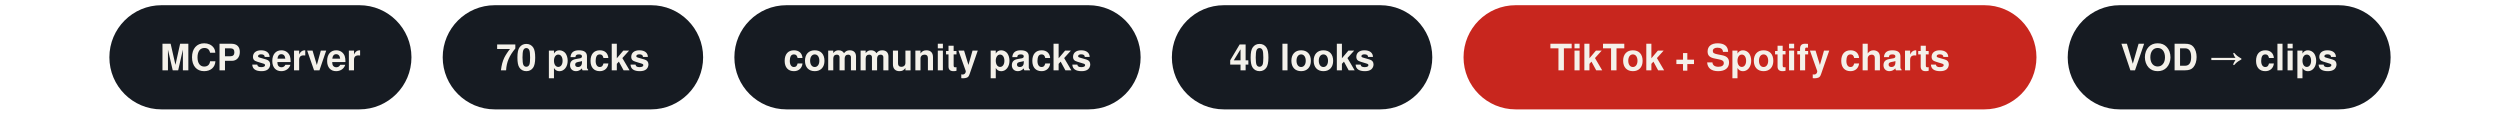
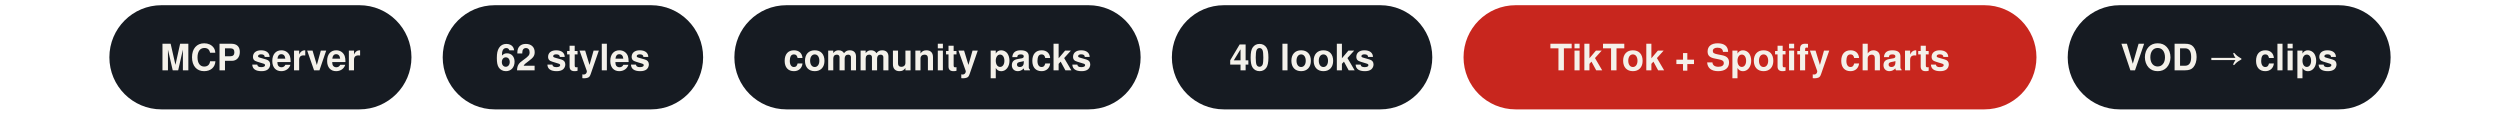
- <svg xmlns="http://www.w3.org/2000/svg" width="960" height="44" viewBox="0 0 960 44" role="img" aria-label="MCP server, 70 built-in packs, community packs, 40 looks, TikTok and Spotify charts, stream VODs into clips">
+ <svg xmlns="http://www.w3.org/2000/svg" width="960" height="44" viewBox="0 0 960 44" role="img" aria-label="MCP server, 62 built-in styles, 42 news topics, 3D scenes, community packs, 40 looks, TikTok and Spotify charts, stream VODs into clips">
  <rect x="42.0" y="2" width="116" height="40" rx="20" fill="#161B22" />
  <text x="100.0" y="27" font-family="Helvetica Neue, Helvetica, Arial, Liberation Sans, sans-serif" font-weight="700" font-size="14" fill="#F4F1EA" text-anchor="middle" letter-spacing="0">MCP server</text>
  <rect x="170.0" y="2" width="100" height="40" rx="20" fill="#161B22" />
-   <text x="220.0" y="27" font-family="Helvetica Neue, Helvetica, Arial, Liberation Sans, sans-serif" font-weight="700" font-size="14" fill="#F4F1EA" text-anchor="middle" letter-spacing="0">70 packs</text>
+   <text x="220.0" y="27" font-family="Helvetica Neue, Helvetica, Arial, Liberation Sans, sans-serif" font-weight="700" font-size="14" fill="#F4F1EA" text-anchor="middle" letter-spacing="0">62 styles</text>
  <rect x="282.0" y="2" width="156" height="40" rx="20" fill="#161B22" />
  <text x="360.0" y="27" font-family="Helvetica Neue, Helvetica, Arial, Liberation Sans, sans-serif" font-weight="700" font-size="14" fill="#F4F1EA" text-anchor="middle" letter-spacing="0">community packs</text>
  <rect x="450.0" y="2" width="100" height="40" rx="20" fill="#161B22" />
  <text x="500.0" y="27" font-family="Helvetica Neue, Helvetica, Arial, Liberation Sans, sans-serif" font-weight="700" font-size="14" fill="#F4F1EA" text-anchor="middle" letter-spacing="0">40 looks</text>
  <rect x="562.0" y="2" width="220" height="40" rx="20" fill="#C8261E" />
  <text x="672.0" y="27" font-family="Helvetica Neue, Helvetica, Arial, Liberation Sans, sans-serif" font-weight="700" font-size="14" fill="#F4F1EA" text-anchor="middle" letter-spacing="0">TikTok + Spotify charts</text>
  <rect x="794.0" y="2" width="124" height="40" rx="20" fill="#161B22" />
  <text x="856.0" y="27" font-family="Helvetica Neue, Helvetica, Arial, Liberation Sans, sans-serif" font-weight="700" font-size="14" fill="#F4F1EA" text-anchor="middle" letter-spacing="0">VOD → clips</text>
</svg>
